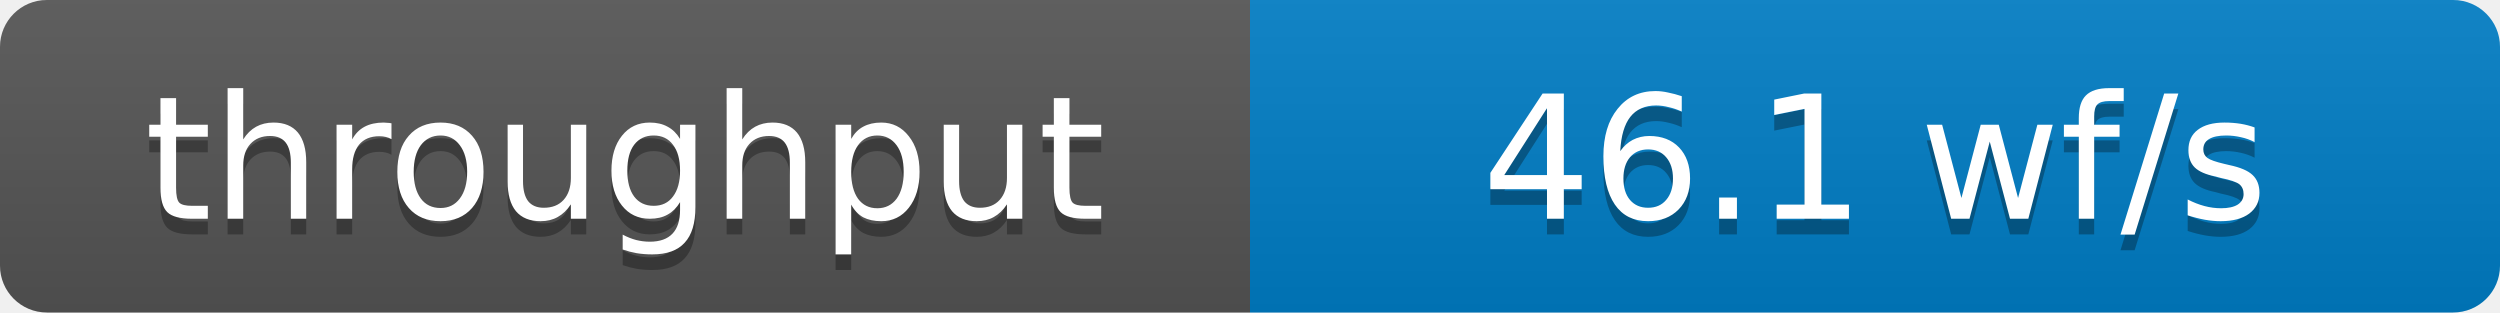
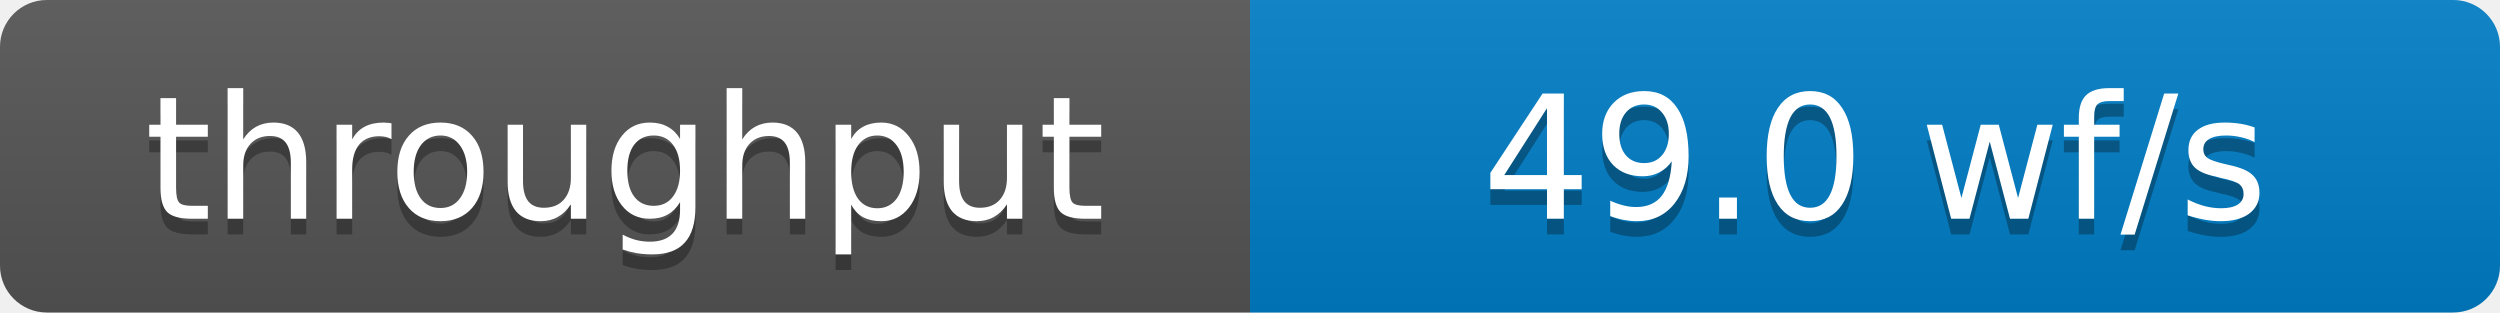
- <svg xmlns="http://www.w3.org/2000/svg" width="160" height="20" role="img" aria-label="throughput: 46.1 wf/s">
+ <svg xmlns="http://www.w3.org/2000/svg" width="160" height="20" role="img" aria-label="throughput: 49.0 wf/s">
  <defs>
    <clipPath id="round">
      <rect width="160" height="20" rx="3" fill="#fff" />
    </clipPath>
    <linearGradient id="shade" x2="0" y2="100%">
      <stop offset="0" stop-color="#bbb" stop-opacity=".1" />
      <stop offset="1" stop-opacity=".1" />
    </linearGradient>
  </defs>
  <g clip-path="url(#round)">
    <rect width="80" height="20" fill="#555" />
    <rect x="80" width="80" height="20" fill="#007ec6" />
    <rect width="160" height="20" fill="url(#shade)" />
  </g>
  <g fill="#fff" text-anchor="middle" font-family="Verdana,Geneva,DejaVu Sans,sans-serif" font-size="11">
    <text x="40" y="15" fill="#010101" fill-opacity=".3">throughput</text>
    <text x="40" y="14">throughput</text>
-     <text x="120" y="15" fill="#010101" fill-opacity=".3">46.1 wf/s</text>
-     <text x="120" y="14">46.1 wf/s</text>
+     <text x="120" y="15" fill="#010101" fill-opacity=".3">49.0 wf/s</text>
+     <text x="120" y="14">49.0 wf/s</text>
  </g>
</svg>
